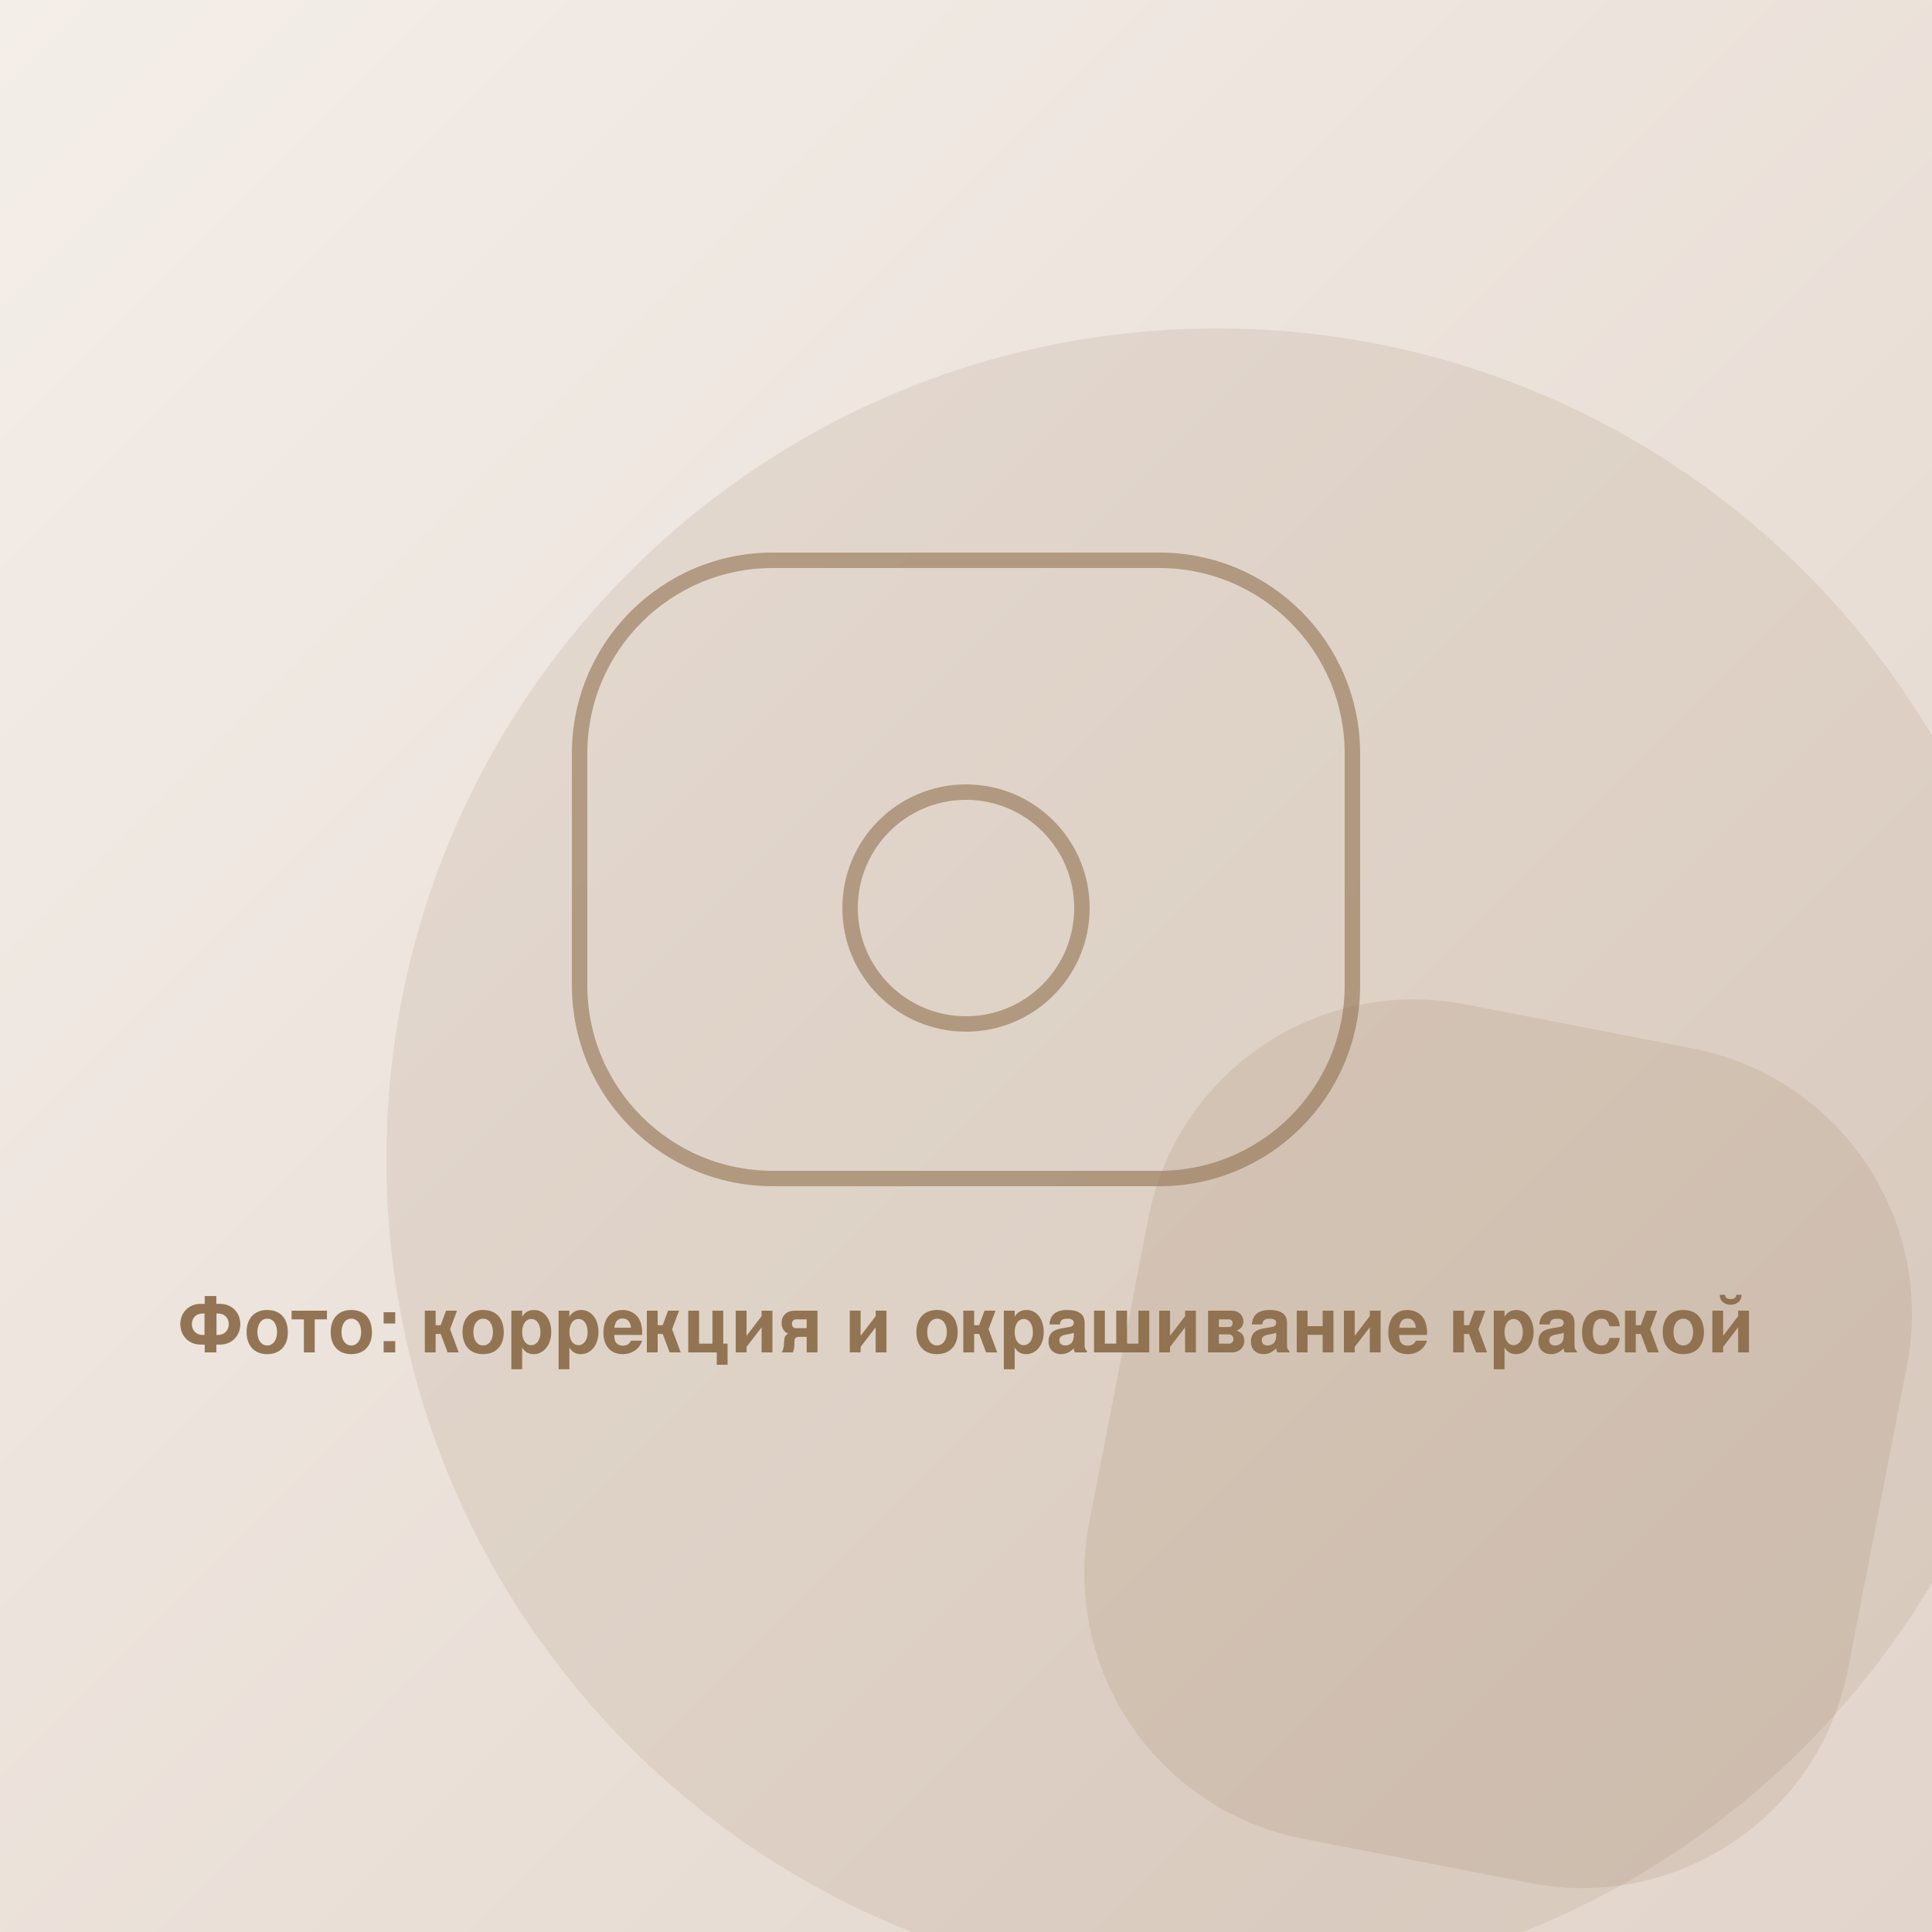
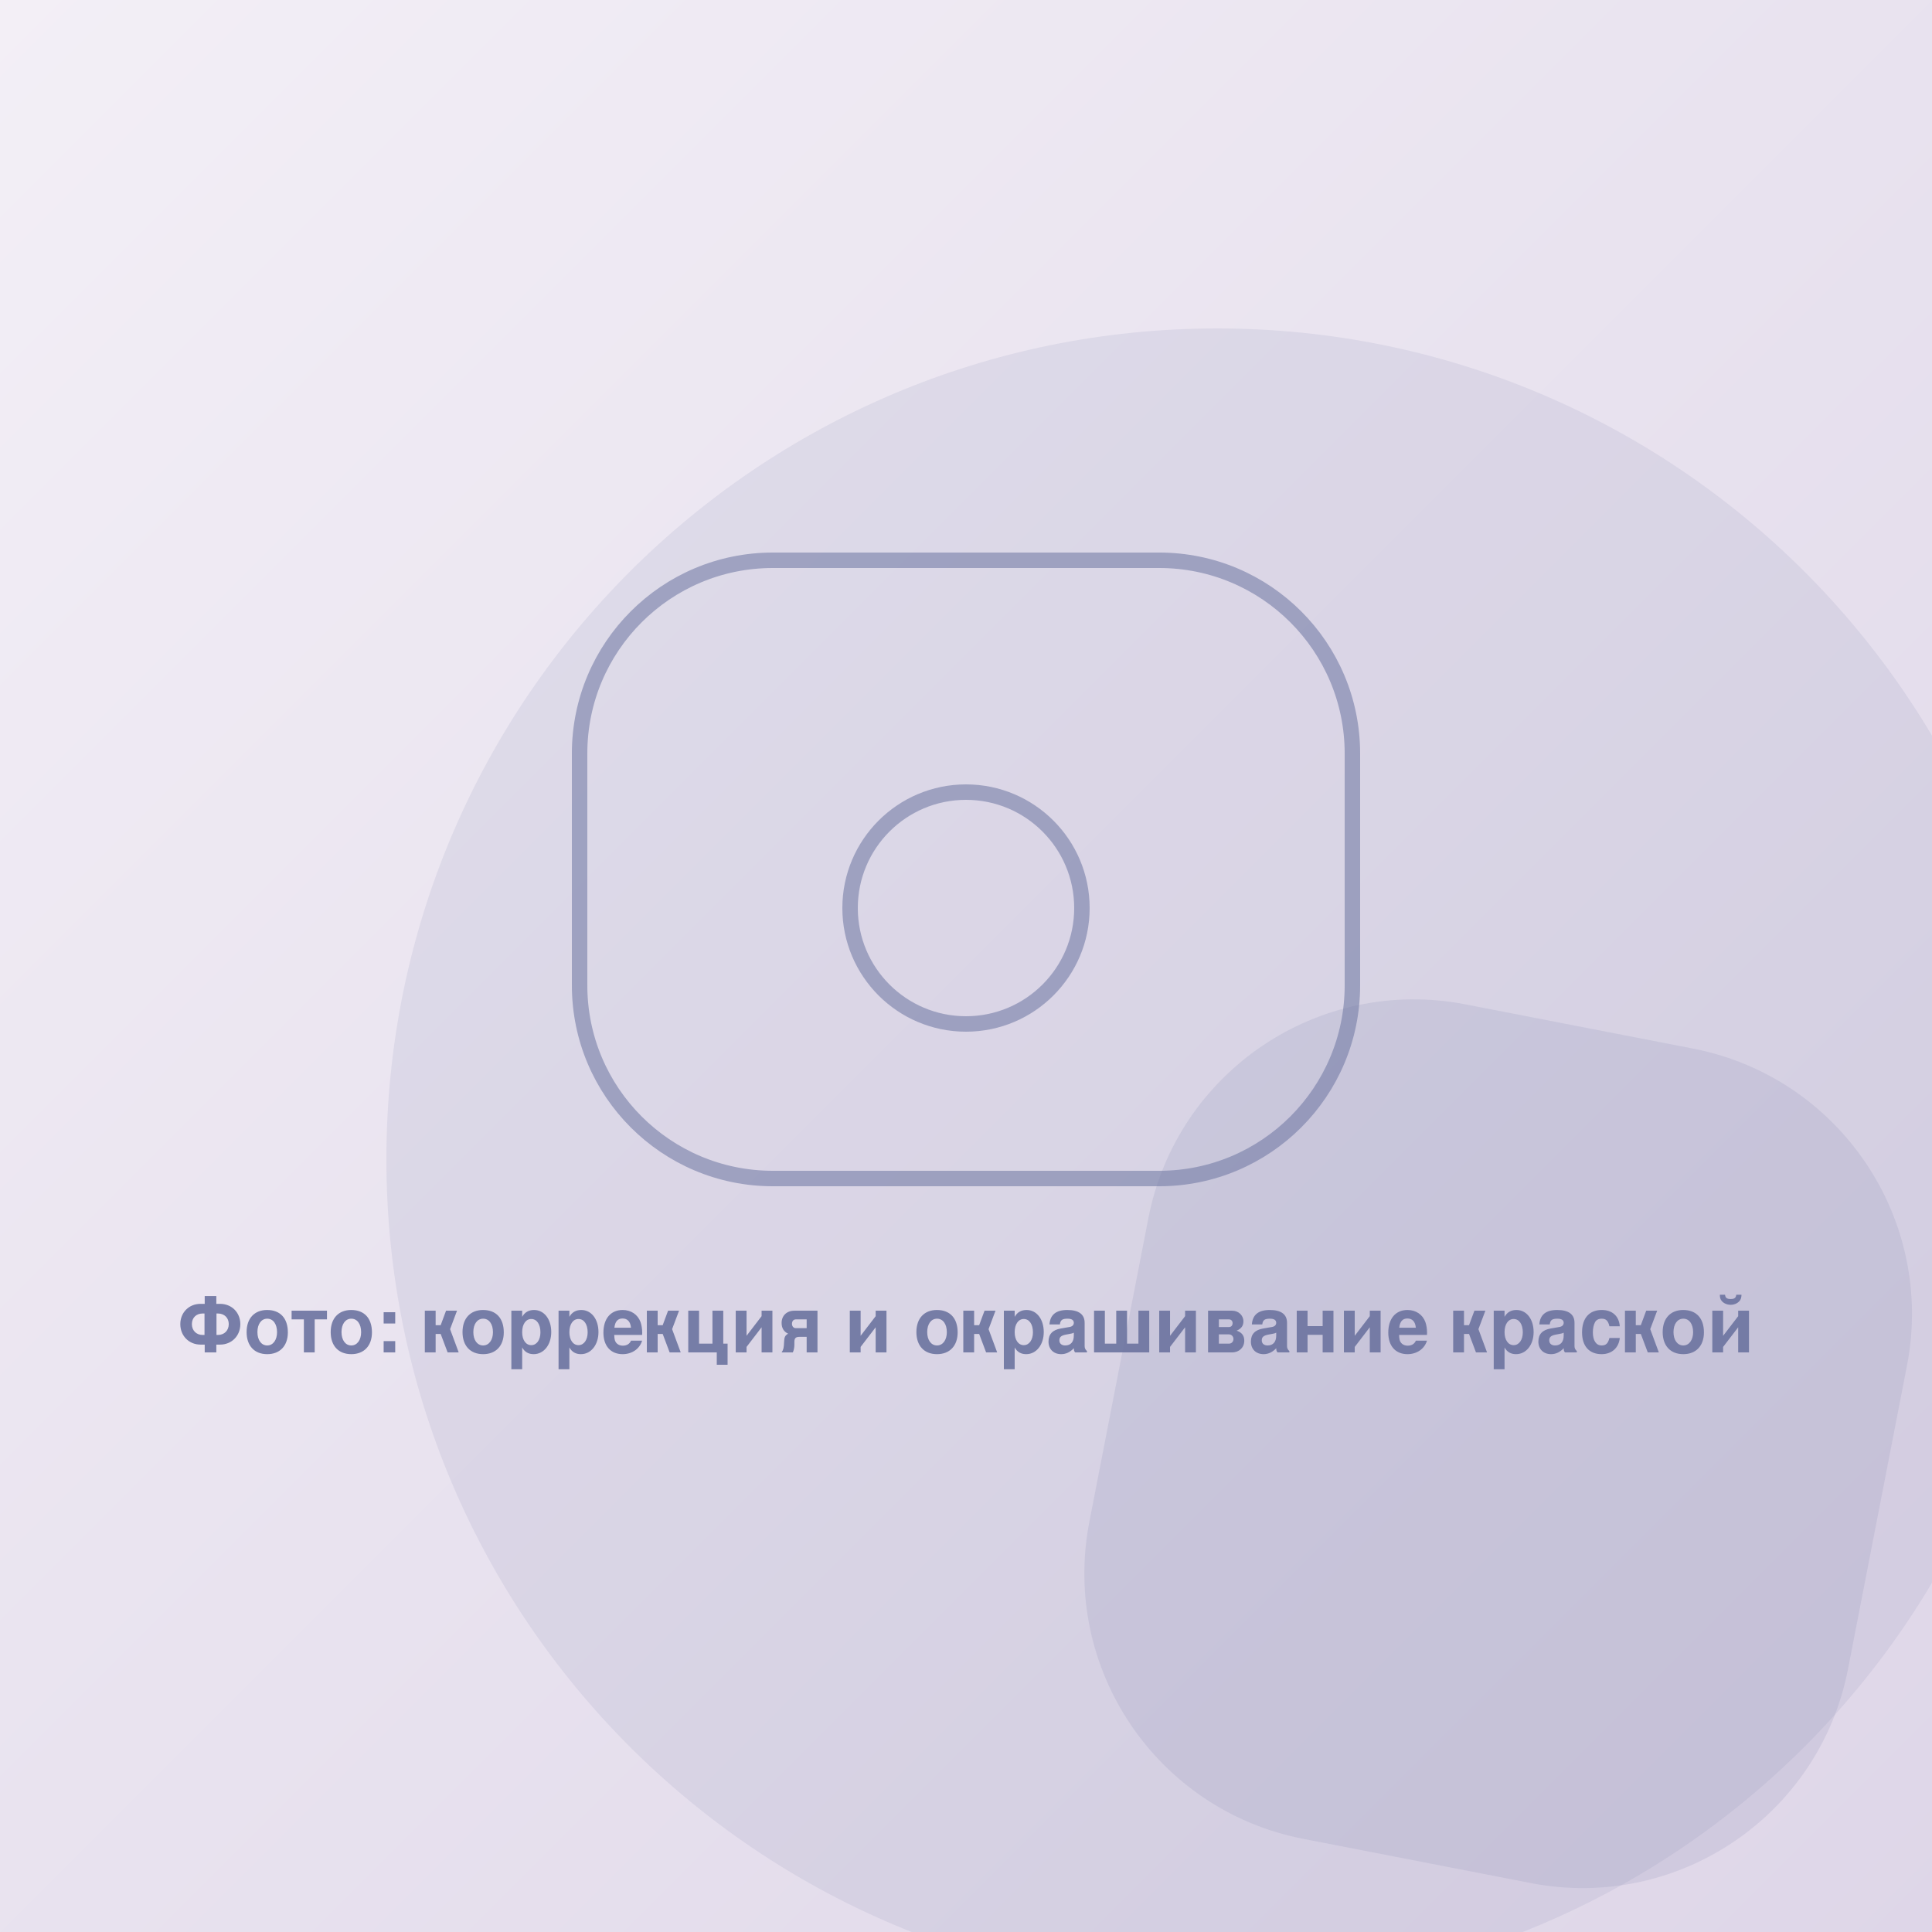
<svg xmlns="http://www.w3.org/2000/svg" viewBox="0 0 600 600" width="600" height="600" role="img" aria-label="Фото: коррекция и окрашивание краской">
  <defs>
    <linearGradient id="g" x1="0" y1="0" x2="1" y2="1">
-       <stop offset="0" stop-color="#F4EEE9" />
-       <stop offset="1" stop-color="#E2D5CB" />
+       <stop offset="0" stop-color="#F3EFF6" />
+       <stop offset="1" stop-color="#DED6E8" />
    </linearGradient>
    <clipPath id="c">
      <rect width="600" height="600" />
    </clipPath>
  </defs>
  <g clip-path="url(#c)">
    <rect width="600" height="600" fill="url(#g)" />
-     <circle cx="378" cy="360" r="258" fill="#8A6A46" opacity="0.12" />
+     <circle cx="378" cy="360" r="258" fill="#6C74A0" opacity="0.12" />
    <g transform="rotate(11 444 432)" opacity="0.14">
-       <rect x="348" y="312" width="240" height="264" rx="84" fill="#8A6A46" />
+       <rect x="348" y="312" width="240" height="264" rx="84" fill="#6C74A0" />
    </g>
-     <g transform="translate(300 270)" fill="none" stroke="#8A6A46" stroke-opacity="0.55" stroke-width="4.8" stroke-linejoin="round">
+     <g transform="translate(300 270)" fill="none" stroke="#6C74A0" stroke-opacity="0.55" stroke-width="4.8" stroke-linejoin="round">
      <path d="M-60 -96 h120 a60 60 0 0 1 60 60 v72 a60 60 0 0 1 -60 60 h-120 a60 60 0 0 1 -60 -60 v-72 a60 60 0 0 1 60 -60 z" />
      <circle cx="0" cy="12" r="36" />
    </g>
-     <text x="300" y="420" text-anchor="middle" font-family="Manrope, Segoe UI, Helvetica, Arial, sans-serif" font-size="24" font-weight="600" fill="#8A6A46" fill-opacity="0.9">Фото: коррекция и окрашивание краской</text>
+     <text x="300" y="420" text-anchor="middle" font-family="Manrope, Segoe UI, Helvetica, Arial, sans-serif" font-size="24" font-weight="600" fill="#6C74A0" fill-opacity="0.9">Фото: коррекция и окрашивание краской</text>
  </g>
</svg>
